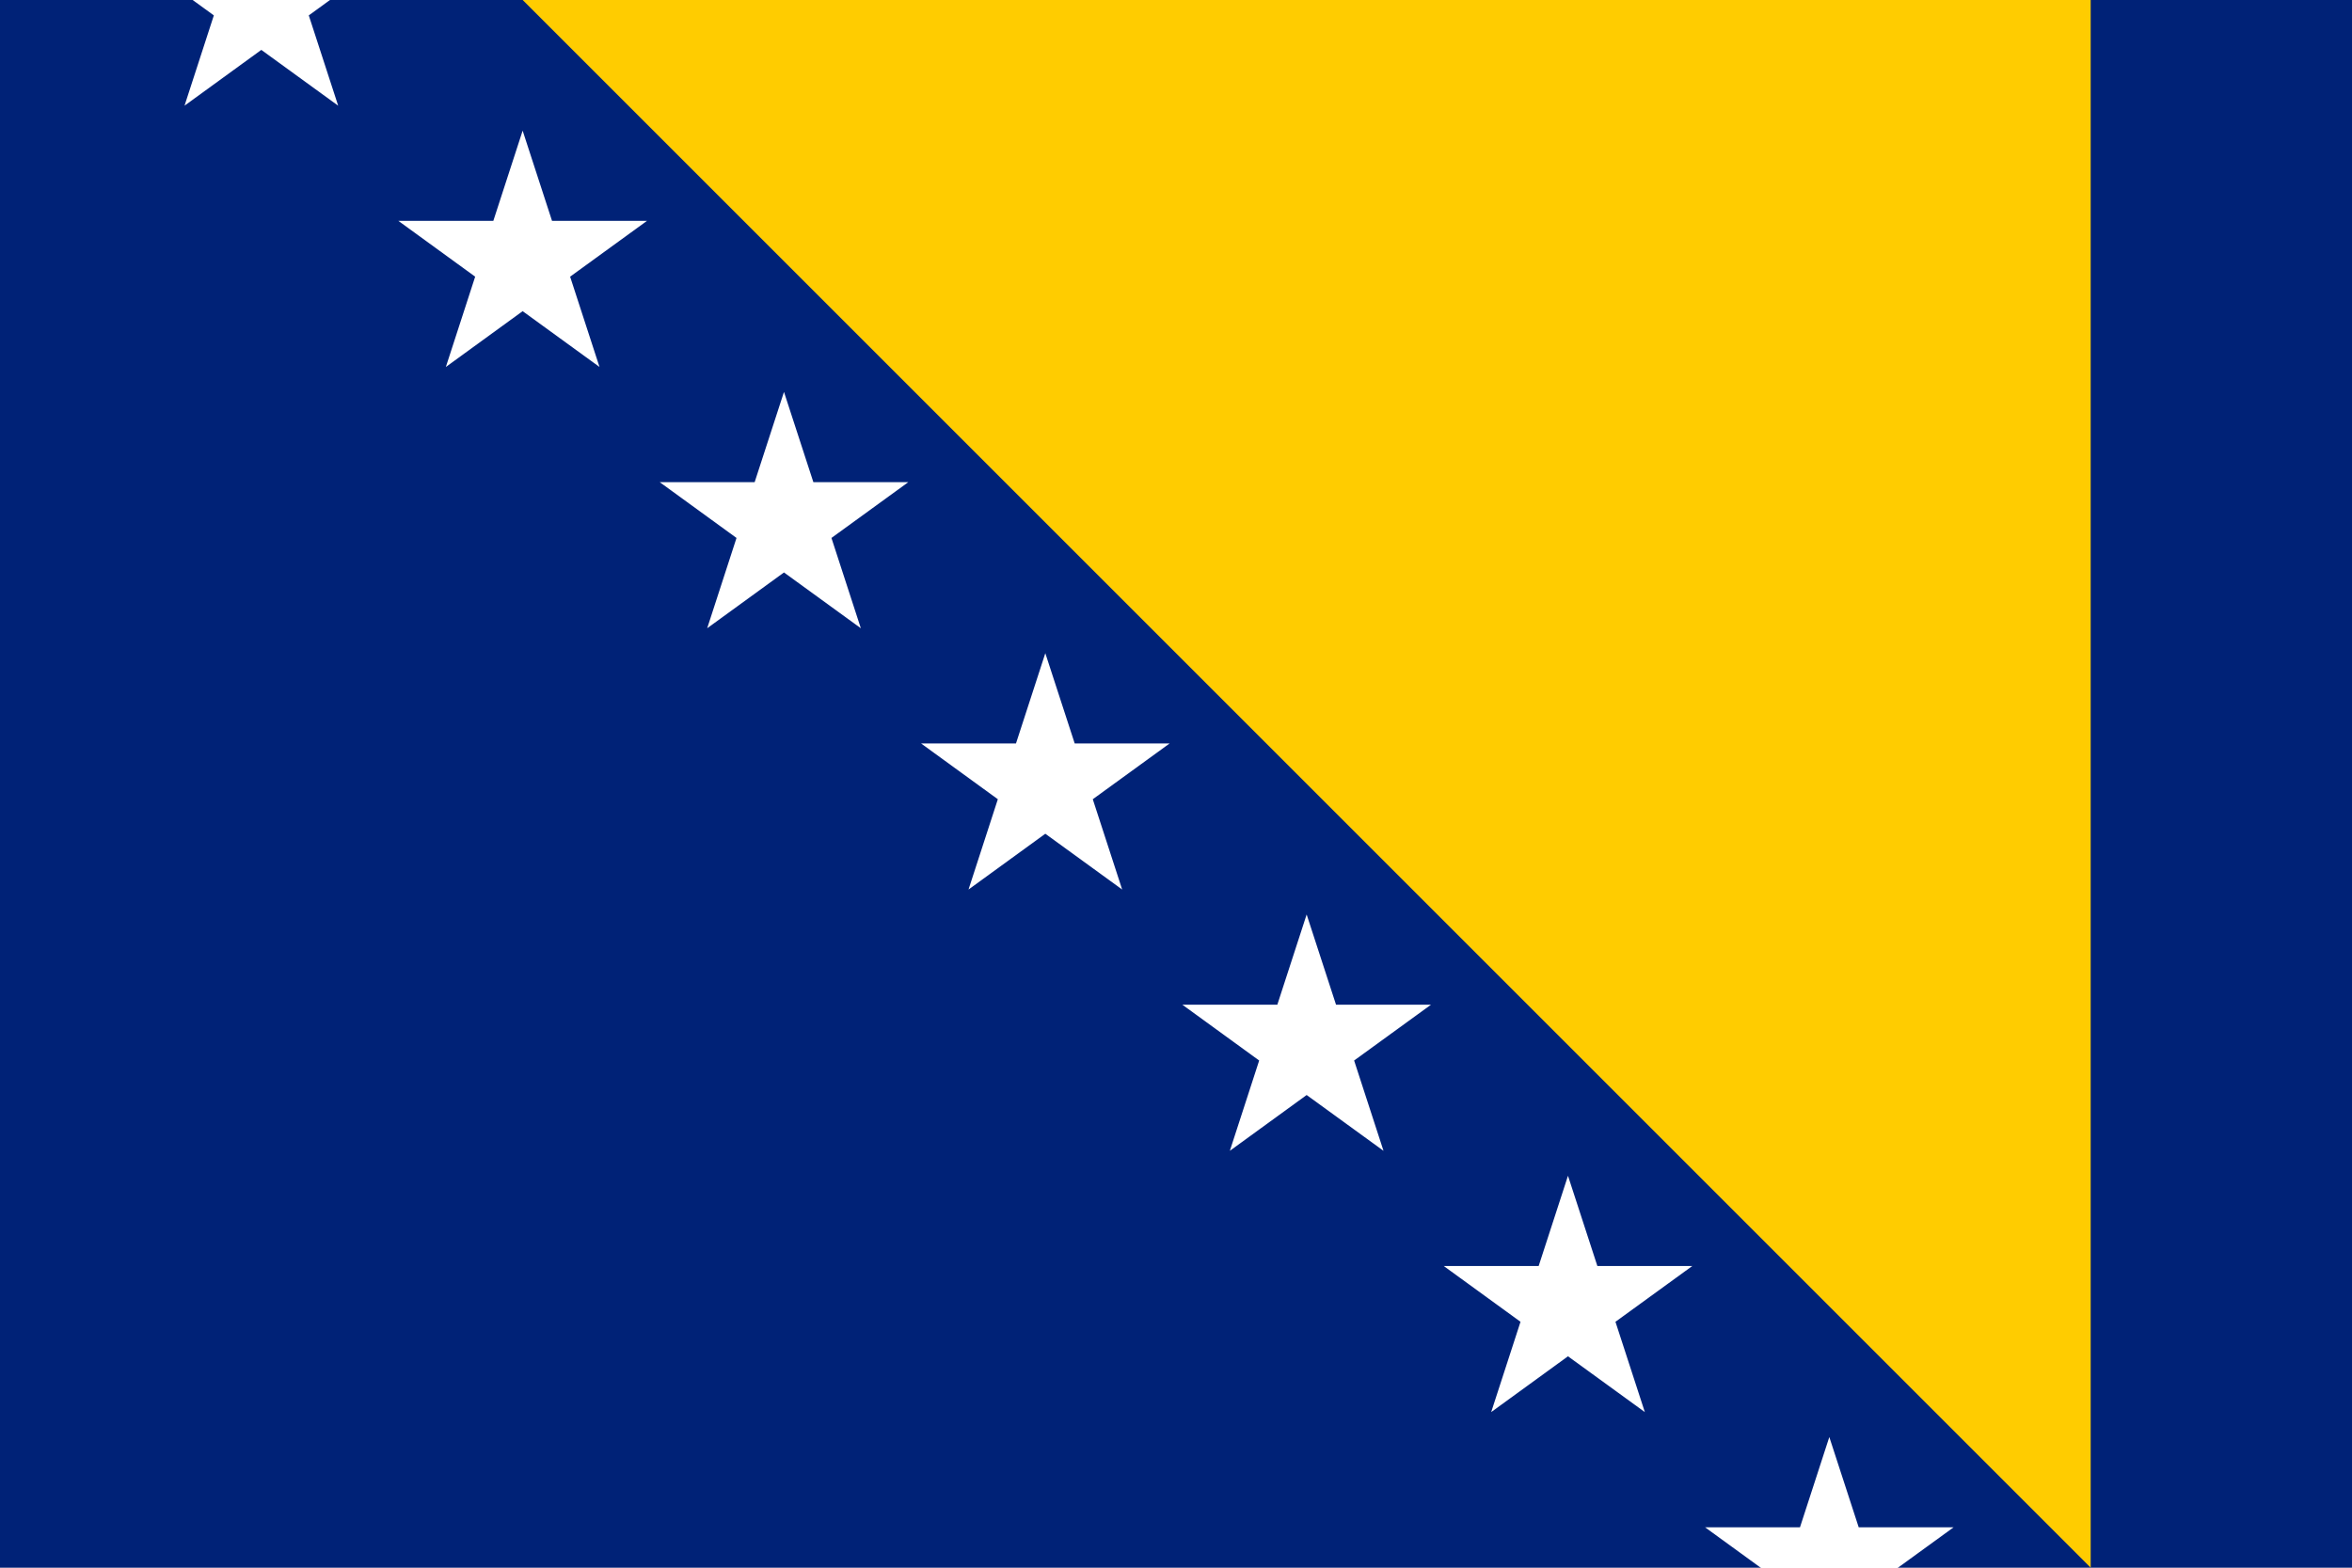
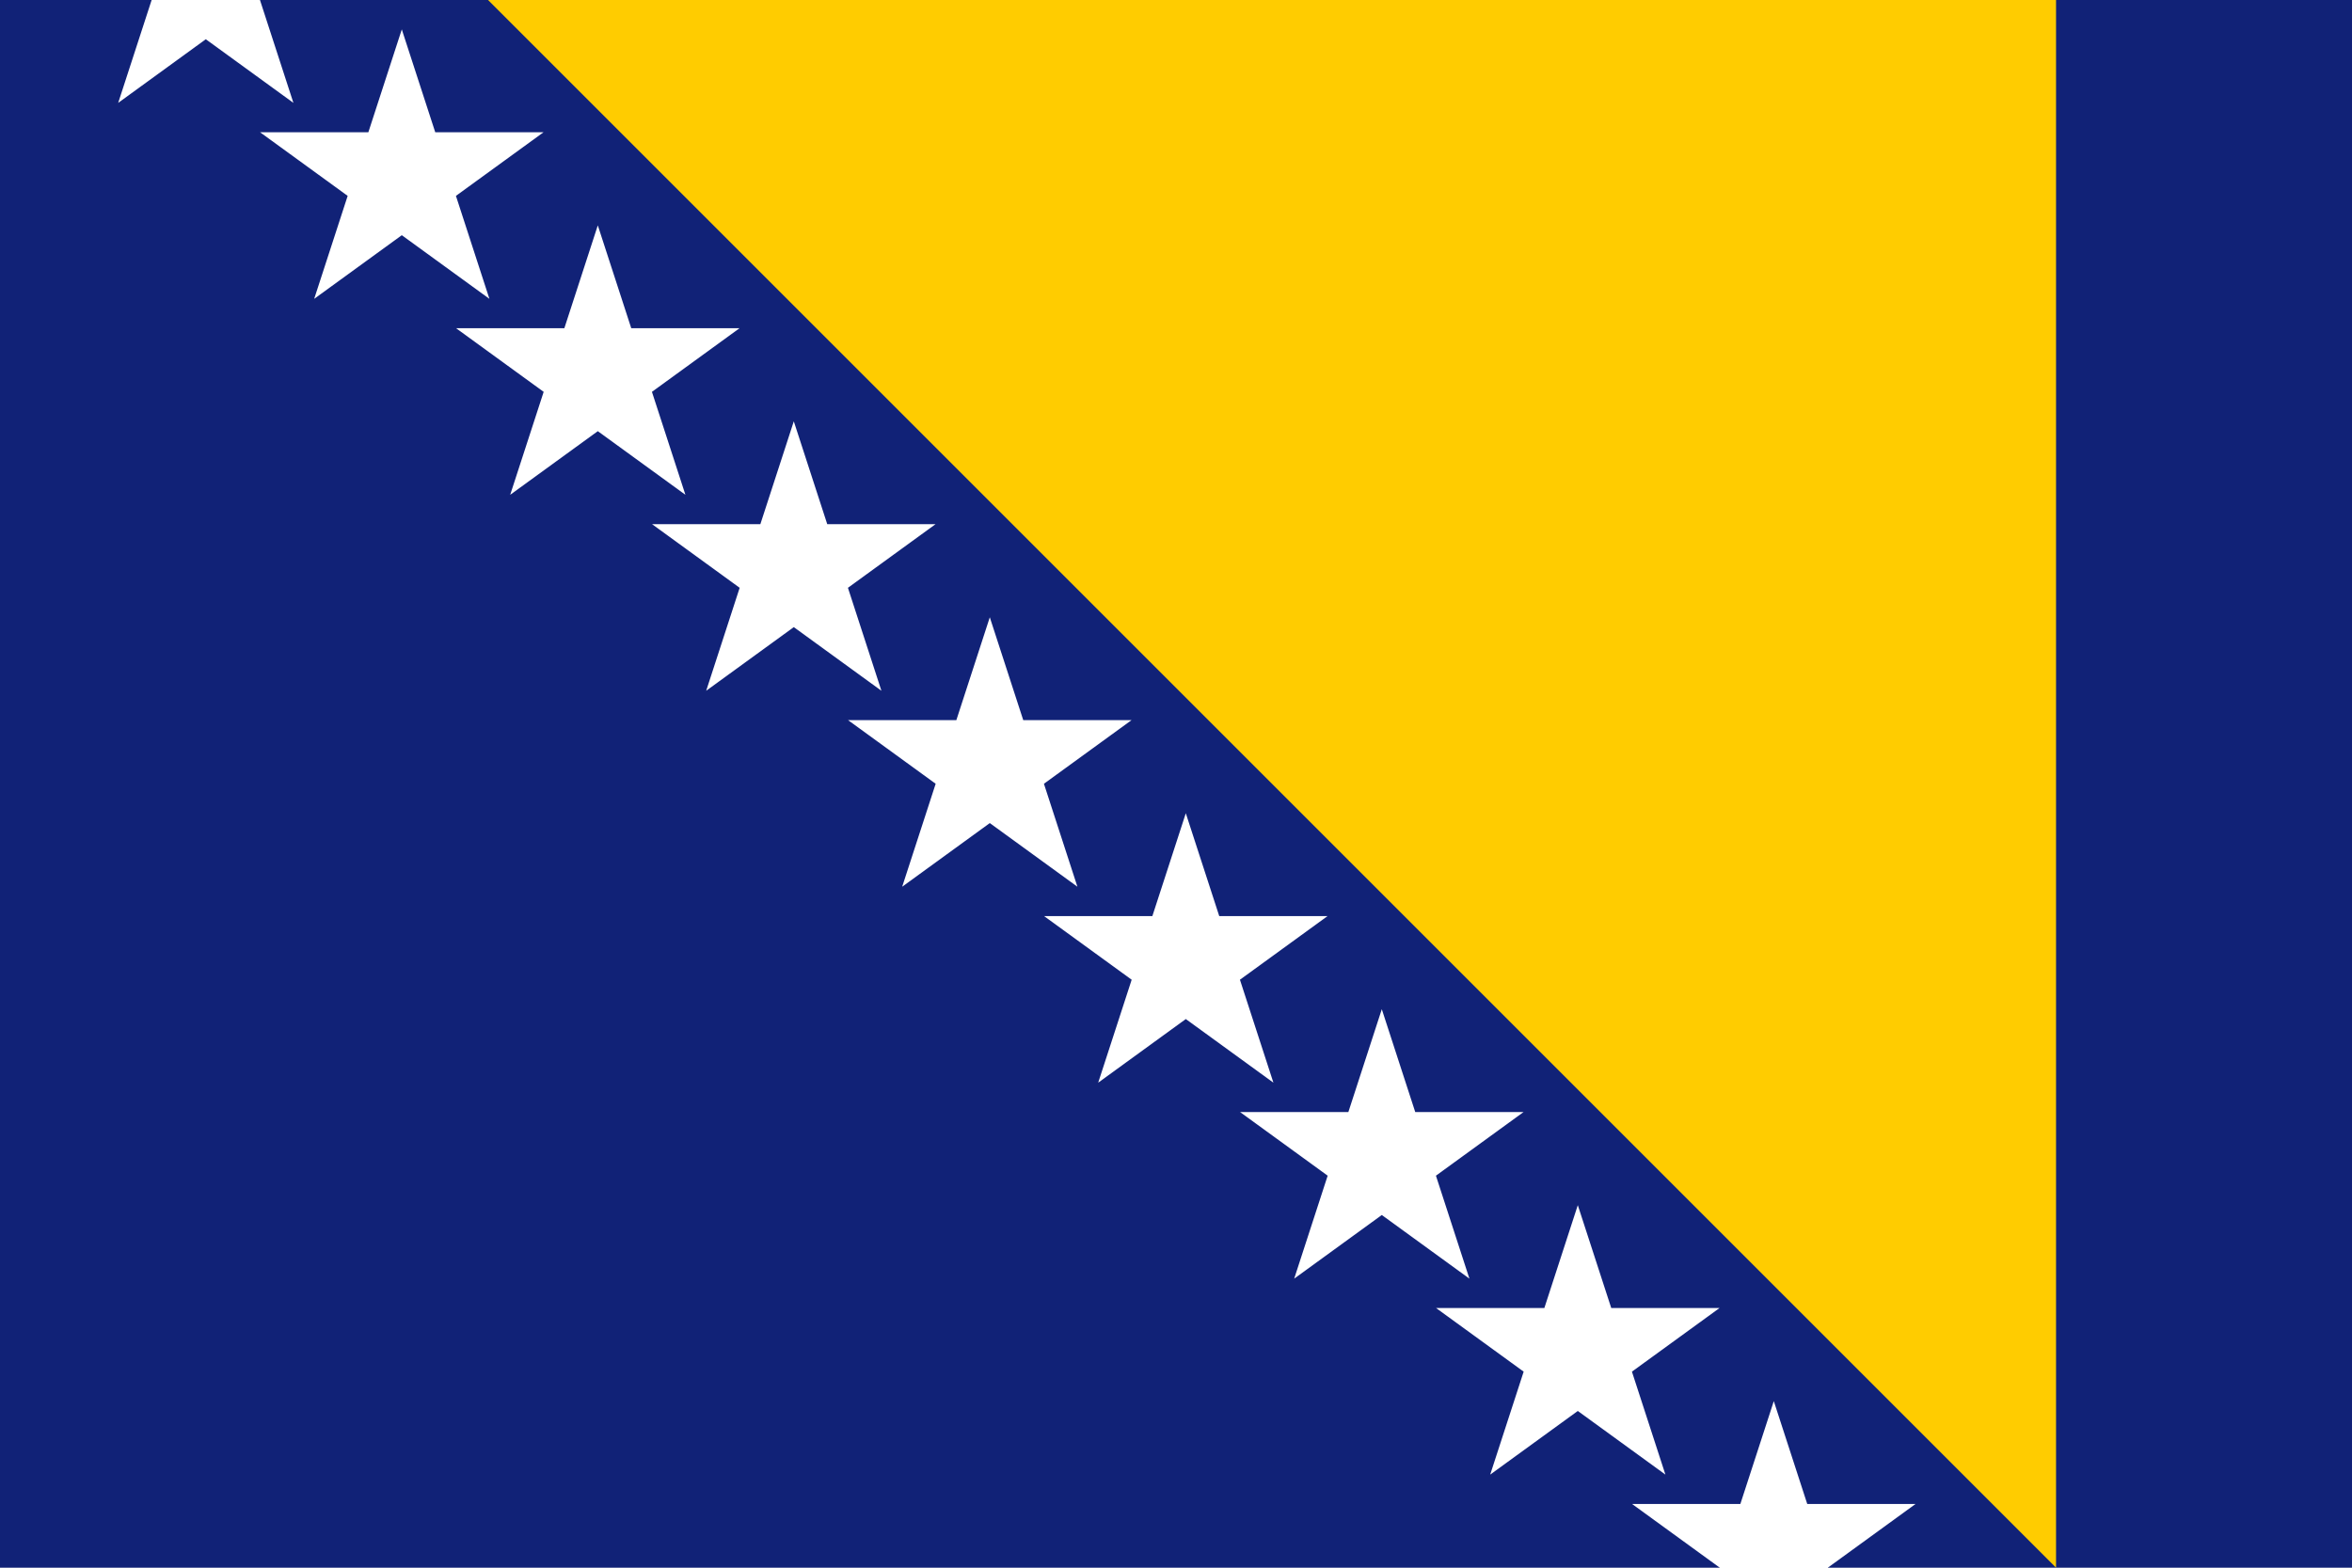
- <svg xmlns="http://www.w3.org/2000/svg" xmlns:xlink="http://www.w3.org/1999/xlink" width="144" height="96" viewBox="0 0 144 96" version="1.1" id="svg5" xml:space="preserve">
-   <defs id="defs2">
-     <linearGradient id="blue">
-       <stop style="stop-color:#002277;stop-opacity:1;" offset="0" id="stop4015" />
-     </linearGradient>
-     <linearGradient id="white">
-       <stop style="stop-color:#ffffff;stop-opacity:1;" offset="0" id="stop1523" />
-     </linearGradient>
-     <linearGradient id="yellow">
-       <stop style="stop-color:#ffcc00;stop-opacity:1;" offset="0" id="stop1517" />
-     </linearGradient>
-     <style id="style3354">
-       .cls-1 {
-         fill: #fff;
-       }
- 
-       .cls-2 {
-         fill: #ffbb26;
-       }
- 
-       .cls-3 {
-         fill: #da0000;
-       }
- 
-       .cls-4 {
-         fill: #239f40;
-       }
-     </style>
-     <linearGradient xlink:href="#blue" id="linearGradient4019" x1="0" y1="4.233" x2="38.1" y2="4.233" gradientUnits="userSpaceOnUse" />
-     <style id="style7591">
-       .cls-1 {
-         fill: #fff;
-       }
- 
-       .cls-2 {
-         fill: #ffbb26;
-       }
- 
-       .cls-3 {
-         fill: #da0000;
-       }
- 
-       .cls-4 {
-         fill: #239f40;
-       }
-     </style>
-     <linearGradient xlink:href="#white" id="linearGradient7402" gradientUnits="userSpaceOnUse" x1="8.57" y1="14.615" x2="37.997" y2="14.615" />
-     <linearGradient xlink:href="#yellow" id="linearGradient7408" x1="12.7" y1="12.7" x2="38.1" y2="12.7" gradientUnits="userSpaceOnUse" gradientTransform="translate(2.116667)" />
-     <linearGradient xlink:href="#white" id="linearGradient3051" gradientUnits="userSpaceOnUse" x1="8.57" y1="14.615" x2="37.997" y2="14.615" />
-     <linearGradient xlink:href="#white" id="linearGradient3053" gradientUnits="userSpaceOnUse" x1="8.57" y1="14.615" x2="37.997" y2="14.615" />
-     <linearGradient xlink:href="#white" id="linearGradient3055" gradientUnits="userSpaceOnUse" x1="8.57" y1="14.615" x2="37.997" y2="14.615" />
-     <linearGradient xlink:href="#white" id="linearGradient3057" gradientUnits="userSpaceOnUse" x1="8.57" y1="14.615" x2="37.997" y2="14.615" />
-     <linearGradient xlink:href="#white" id="linearGradient3059" gradientUnits="userSpaceOnUse" x1="8.57" y1="14.615" x2="37.997" y2="14.615" />
-     <linearGradient xlink:href="#white" id="linearGradient3061" gradientUnits="userSpaceOnUse" x1="8.57" y1="14.615" x2="37.997" y2="14.615" />
-     <linearGradient xlink:href="#white" id="linearGradient3063" gradientUnits="userSpaceOnUse" x1="8.57" y1="14.615" x2="37.997" y2="14.615" />
-     <linearGradient xlink:href="#white" id="linearGradient3065" gradientUnits="userSpaceOnUse" x1="8.57" y1="14.615" x2="37.997" y2="14.615" />
-   </defs>
-   <g id="layer1" transform="matrix(3.779528,0,0,3.779528,-24,0)">
-     <rect style="display:inline;fill:url(#linearGradient4019);fill-opacity:1;stroke:none;stroke-width:0.209;stroke-linecap:round;stroke-dasharray:none" id="rect8946" width="38.1" height="25.4" x="6.35" y="0" />
-     <path style="font-variation-settings:'wght' 700;fill:url(#linearGradient7408);fill-opacity:1;stroke-width:0.026;stroke-linecap:round;stroke-linejoin:round;paint-order:stroke fill markers" d="m 40.217,0 -1e-6,25.4 L 14.817,0 Z" id="path2410" />
-     <g id="g7325" transform="translate(4.3736112e-8,-2.116667)" style="fill:url(#linearGradient7402);fill-opacity:1">
-       <path id="path7320" style="font-variation-settings:'wght' 700;display:inline;fill:url(#linearGradient3051);fill-opacity:1;stroke:none;stroke-width:0.053;stroke-linecap:round;stroke-linejoin:round;stroke-dasharray:none;stroke-opacity:1;paint-order:stroke fill markers" d="M 10.583,0 10.108,1.462 H 8.57 L 9.814,2.366 9.339,3.829 10.583,2.925 11.828,3.829 11.352,2.366 12.597,1.462 h -1.538 z" />
-       <g id="g7330" style="fill:url(#linearGradient3065);fill-opacity:1">
-         <use x="0" y="0" xlink:href="#path7320" id="use7327" transform="translate(4.233333,4.233333)" style="fill:url(#linearGradient3053);fill-opacity:1" />
-         <use x="0" y="0" xlink:href="#path7320" id="use7332" transform="translate(8.466667,8.466667)" style="fill:url(#linearGradient3055);fill-opacity:1" />
-         <use x="0" y="0" xlink:href="#path7320" id="use7334" transform="translate(12.7,12.7)" style="fill:url(#linearGradient3057);fill-opacity:1" />
-         <use x="0" y="0" xlink:href="#path7320" id="use7336" transform="translate(16.93333,16.93333)" style="fill:url(#linearGradient3059);fill-opacity:1" />
-         <use x="0" y="0" xlink:href="#path7320" id="use7338" transform="translate(21.16667,21.16667)" style="fill:url(#linearGradient3061);fill-opacity:1" />
-         <use x="0" y="0" xlink:href="#path7320" id="use7340" transform="translate(25.4,25.4)" style="fill:url(#linearGradient3063);fill-opacity:1" />
-       </g>
-     </g>
-     <g id="g9367" style="display:none;fill:none;stroke:#00ff00;stroke-width:0.053;stroke-linecap:round;stroke-linejoin:round;stroke-dasharray:none;stroke-opacity:1">
-       <path style="font-variation-settings:'wght' 700;display:inline;fill-opacity:1;stroke-width:0.053;stroke-linecap:round;stroke-linejoin:round;stroke-dasharray:none;paint-order:stroke fill markers" d="M 8.467,0 33.867,25.4" id="path6514" />
-       <g id="g6527" style="display:inline;stroke-width:0.053;stroke-dasharray:none">
-         <circle style="font-variation-settings:'wght' 700;fill-opacity:1;stroke-width:0.053;stroke-linecap:round;stroke-linejoin:round;stroke-dasharray:none;paint-order:stroke fill markers" id="circle6516" cx="10.583" cy="2.117" r="2.117" />
-         <circle style="font-variation-settings:'wght' 700;fill-opacity:1;stroke-width:0.053;stroke-linecap:round;stroke-linejoin:round;stroke-dasharray:none;paint-order:stroke fill markers" id="circle6529" cx="14.817" cy="6.35" r="2.117" />
-         <circle style="font-variation-settings:'wght' 700;fill-opacity:1;stroke-width:0.053;stroke-linecap:round;stroke-linejoin:round;stroke-dasharray:none;paint-order:stroke fill markers" id="circle6531" cx="19.05" cy="10.583" r="2.117" />
-         <circle style="font-variation-settings:'wght' 700;fill-opacity:1;stroke-width:0.053;stroke-linecap:round;stroke-linejoin:round;stroke-dasharray:none;paint-order:stroke fill markers" id="circle6533" cx="23.283" cy="14.817" r="2.117" />
-         <circle style="font-variation-settings:'wght' 700;fill-opacity:1;stroke-width:0.053;stroke-linecap:round;stroke-linejoin:round;stroke-dasharray:none;paint-order:stroke fill markers" id="circle6535" cx="27.517" cy="19.05" r="2.117" />
-         <circle style="font-variation-settings:'wght' 700;fill-opacity:1;stroke-width:0.053;stroke-linecap:round;stroke-linejoin:round;stroke-dasharray:none;paint-order:stroke fill markers" id="circle6537" cx="31.75" cy="23.283" r="2.117" />
-       </g>
-     </g>
+ <svg xmlns="http://www.w3.org/2000/svg" width="144" height="96" viewBox="1.75 0 12 8">
+   <rect width="16" height="8" fill="#127" />
+   <path d="m4.24,0h8v8z" fill="#fc0" />
+   <g id="g">
+     <path d="M2.353,0.525 2.8,-0.85 3.247,0.525 2.077,-0.325H3.523z" fill="#fff" id="s" />
+     <use href="#s" x="1" y="1" />
+     <use href="#s" x="2" y="2" />
  </g>
+   <use href="#g" x="3" y="3" />
+   <use href="#g" x="6" y="6" />
</svg>
